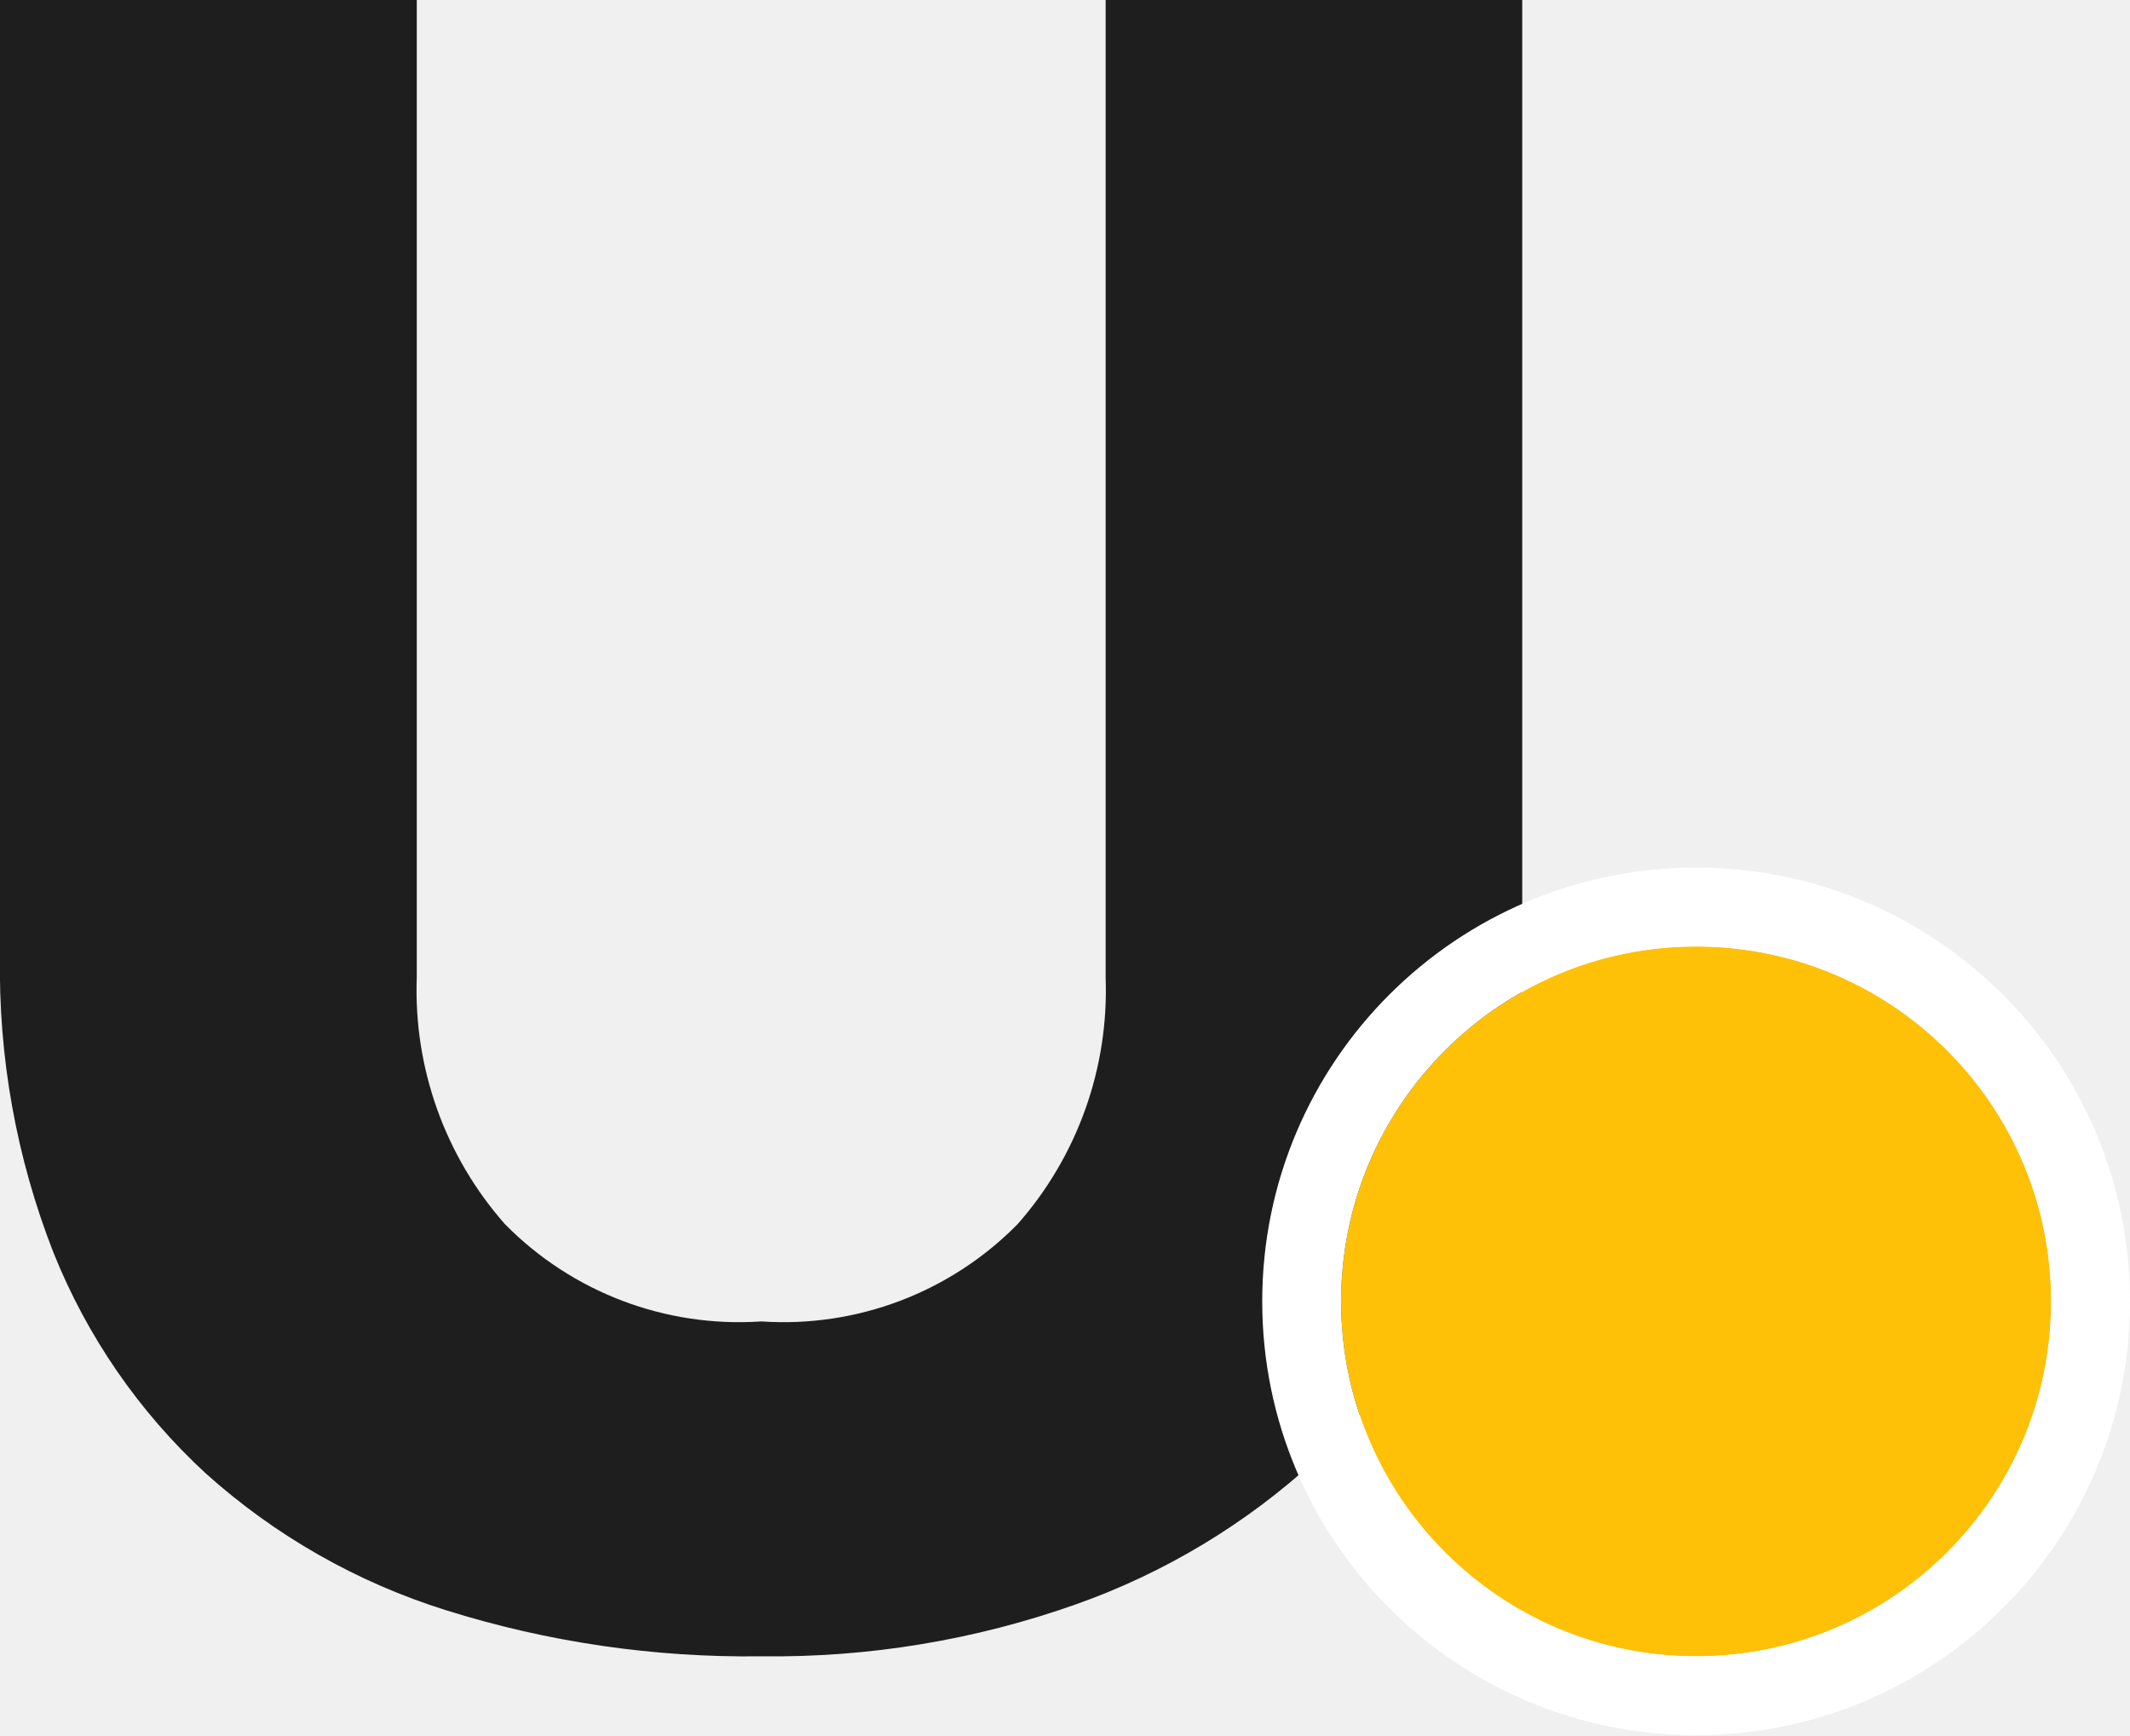
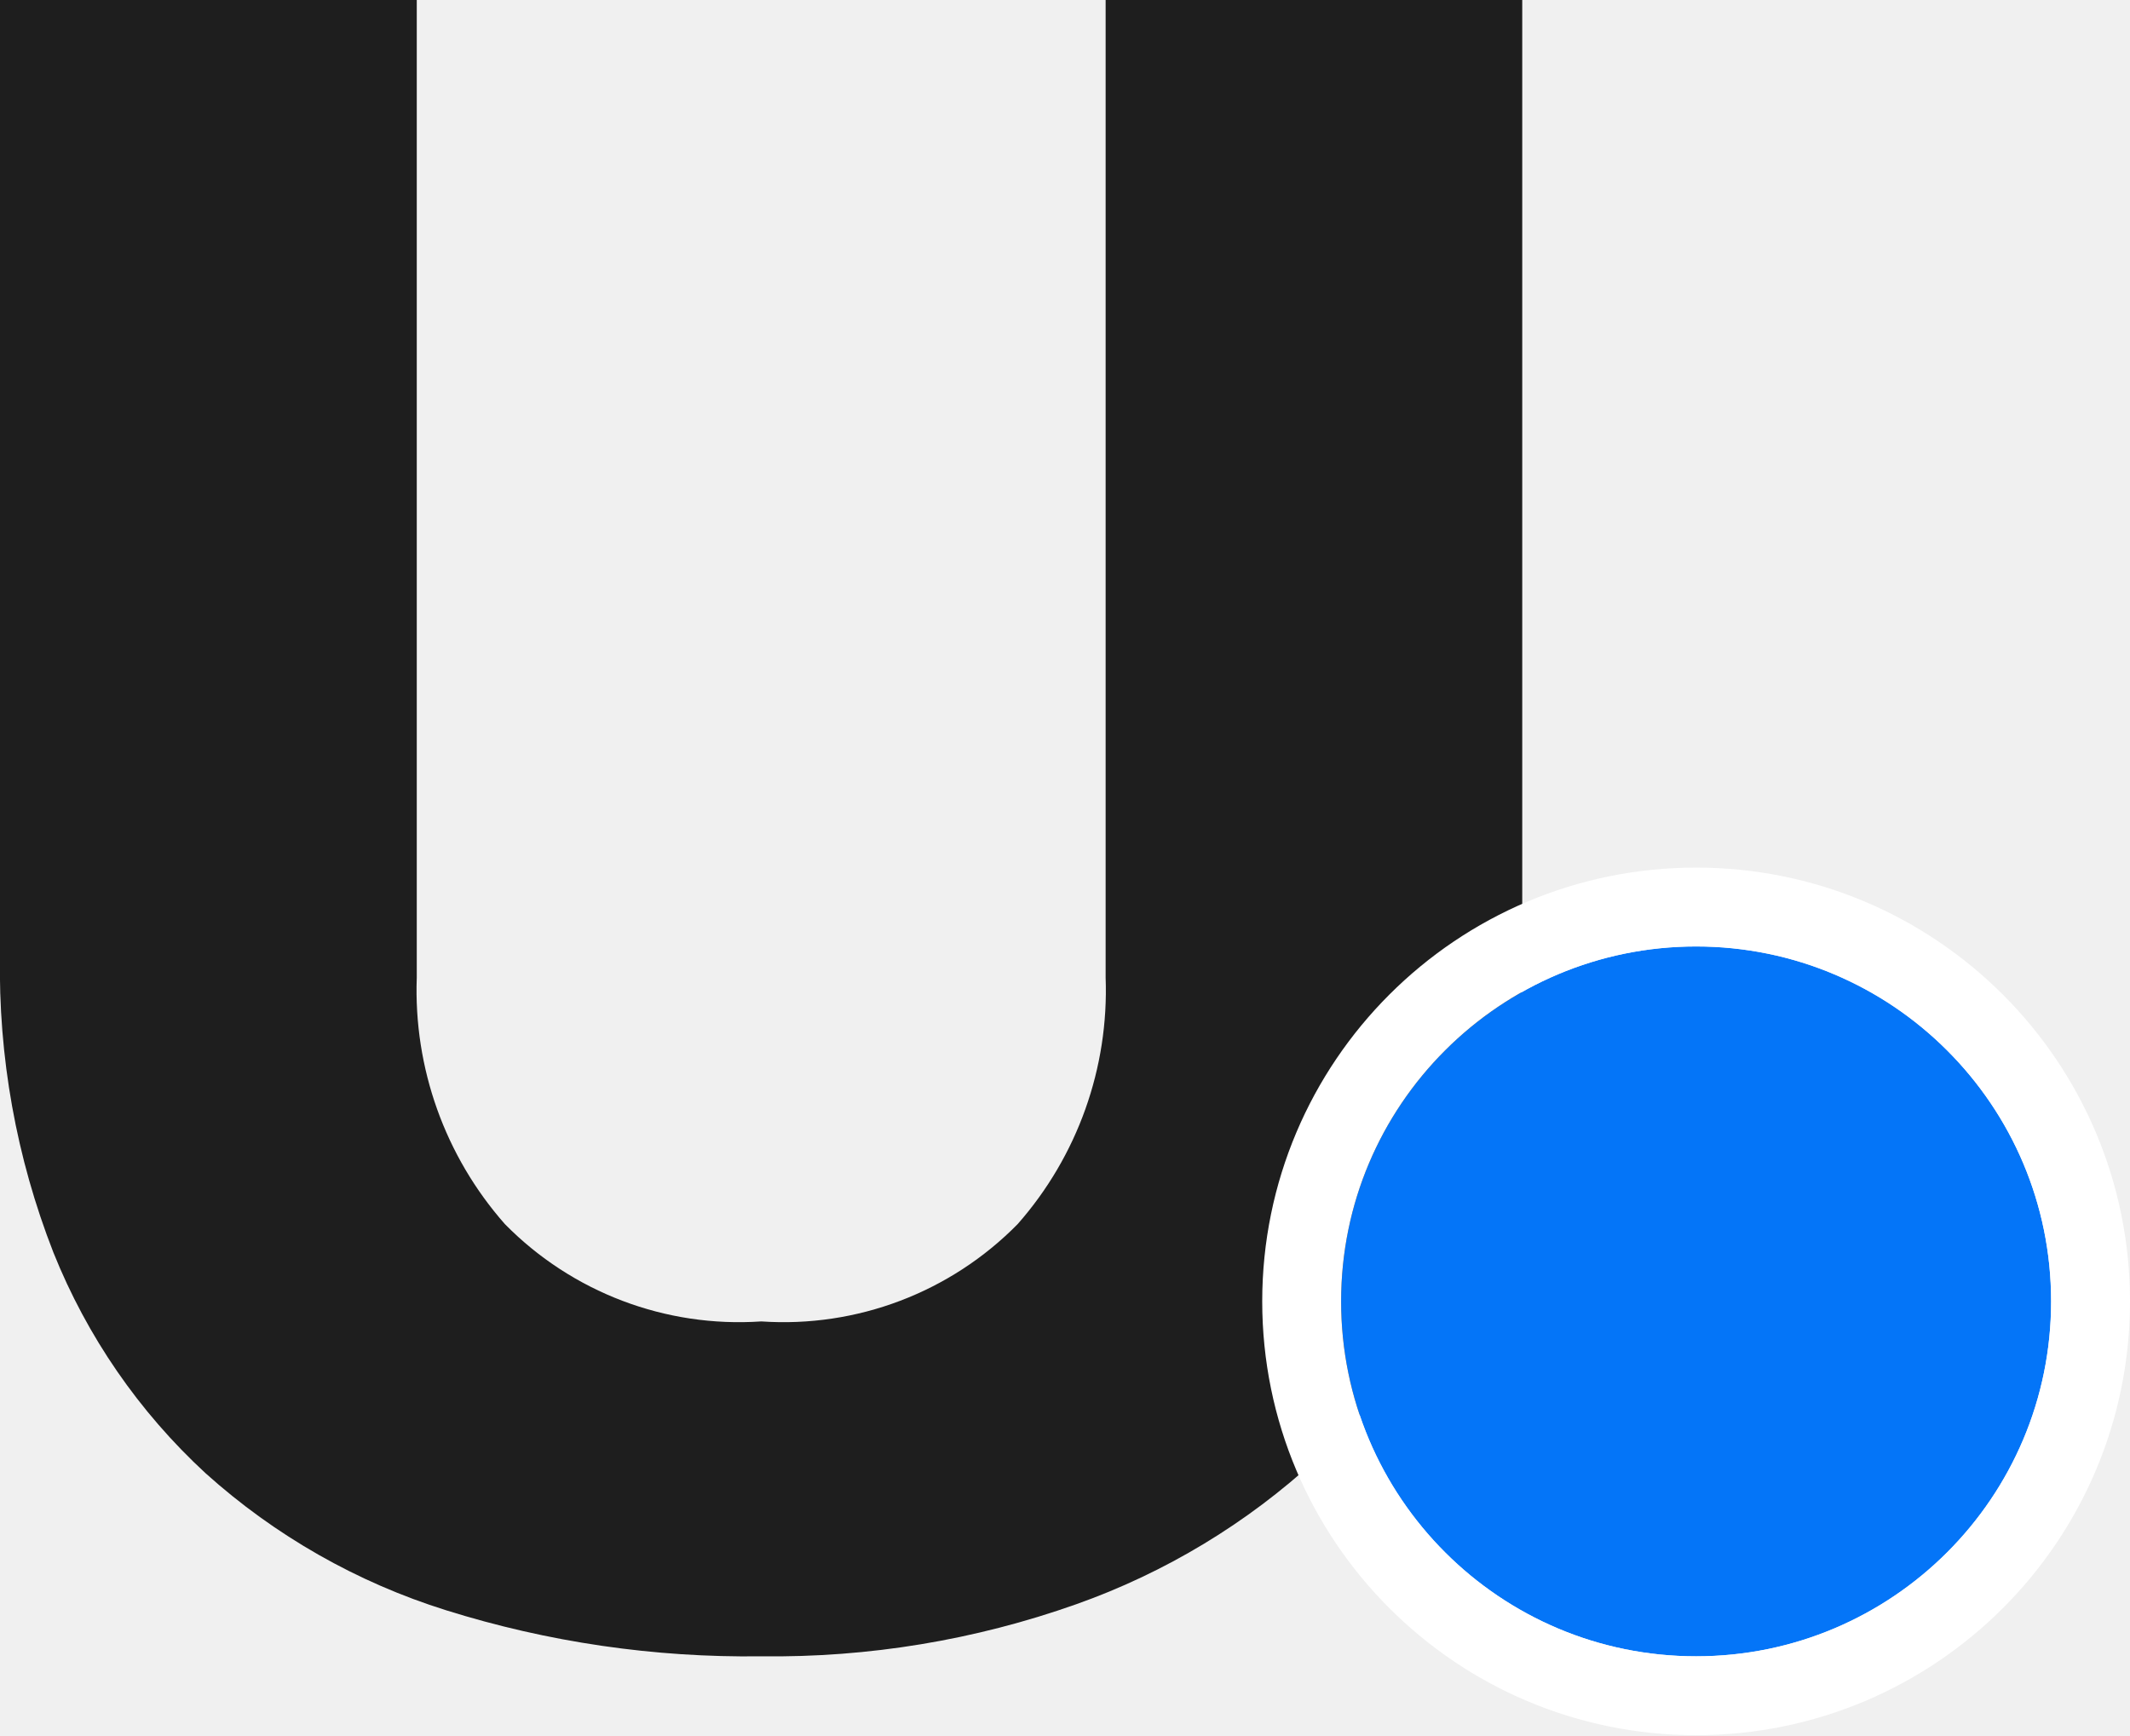
<svg xmlns="http://www.w3.org/2000/svg" id="Group_5" data-name="Group 5" width="27" height="22" viewBox="0 0 27 22">
  <path id="Color" d="M9.648,21a11.5,11.5,0,0,0,3.994-.66A8.848,8.848,0,0,0,16.689,18.5a8.01,8.01,0,0,0,1.93-2.811,9.285,9.285,0,0,0,.677-3.586h0V0H14.015V12.393A4.481,4.481,0,0,1,12.9,15.52a4.161,4.161,0,0,1-3.25,1.234A4.161,4.161,0,0,1,6.4,15.52a4.481,4.481,0,0,1-1.117-3.127h0V0H0V12.107a9.868,9.868,0,0,0,.677,3.773,7.7,7.7,0,0,0,1.93,2.8,8.239,8.239,0,0,0,3.047,1.736A12.777,12.777,0,0,0,9.648,21Z" fill="#1e1e1e" />
-   <g id="Oval" transform="translate(17 12)" fill="#ffc107" stroke="#fff" stroke-miterlimit="10" stroke-width="1">
+   <g id="Oval" transform="translate(17 12)" fill="#0475f8" stroke="#fff" stroke-miterlimit="10" stroke-width="1">
    <circle cx="4.5" cy="4.5" r="4.5" stroke="none" />
    <circle cx="4.5" cy="4.5" r="5" fill="none" />
  </g>
</svg>
